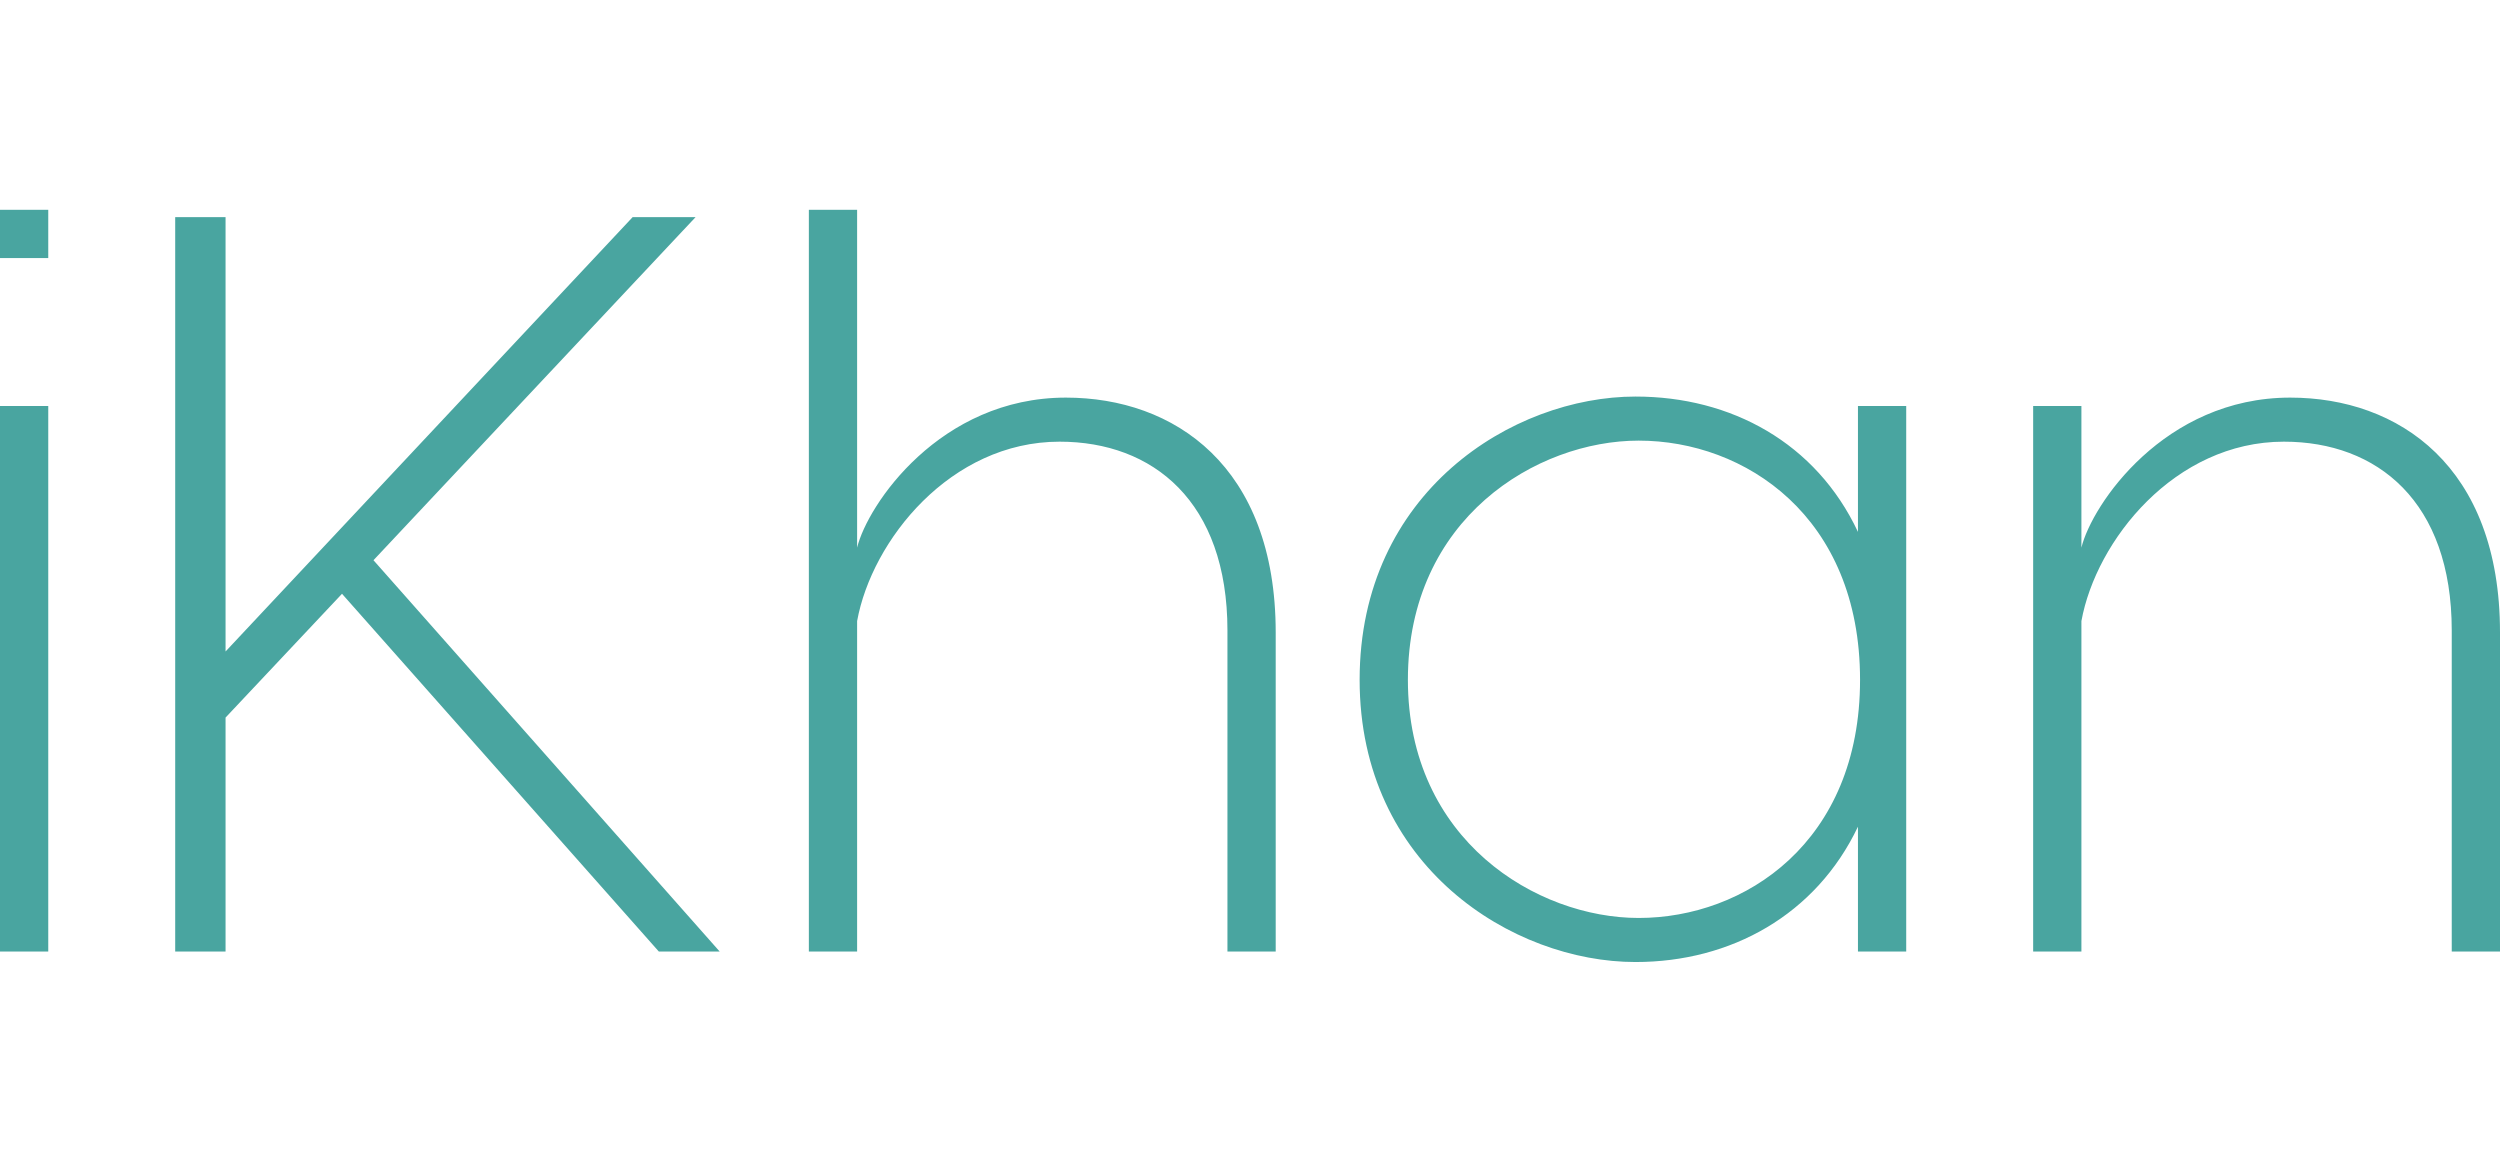
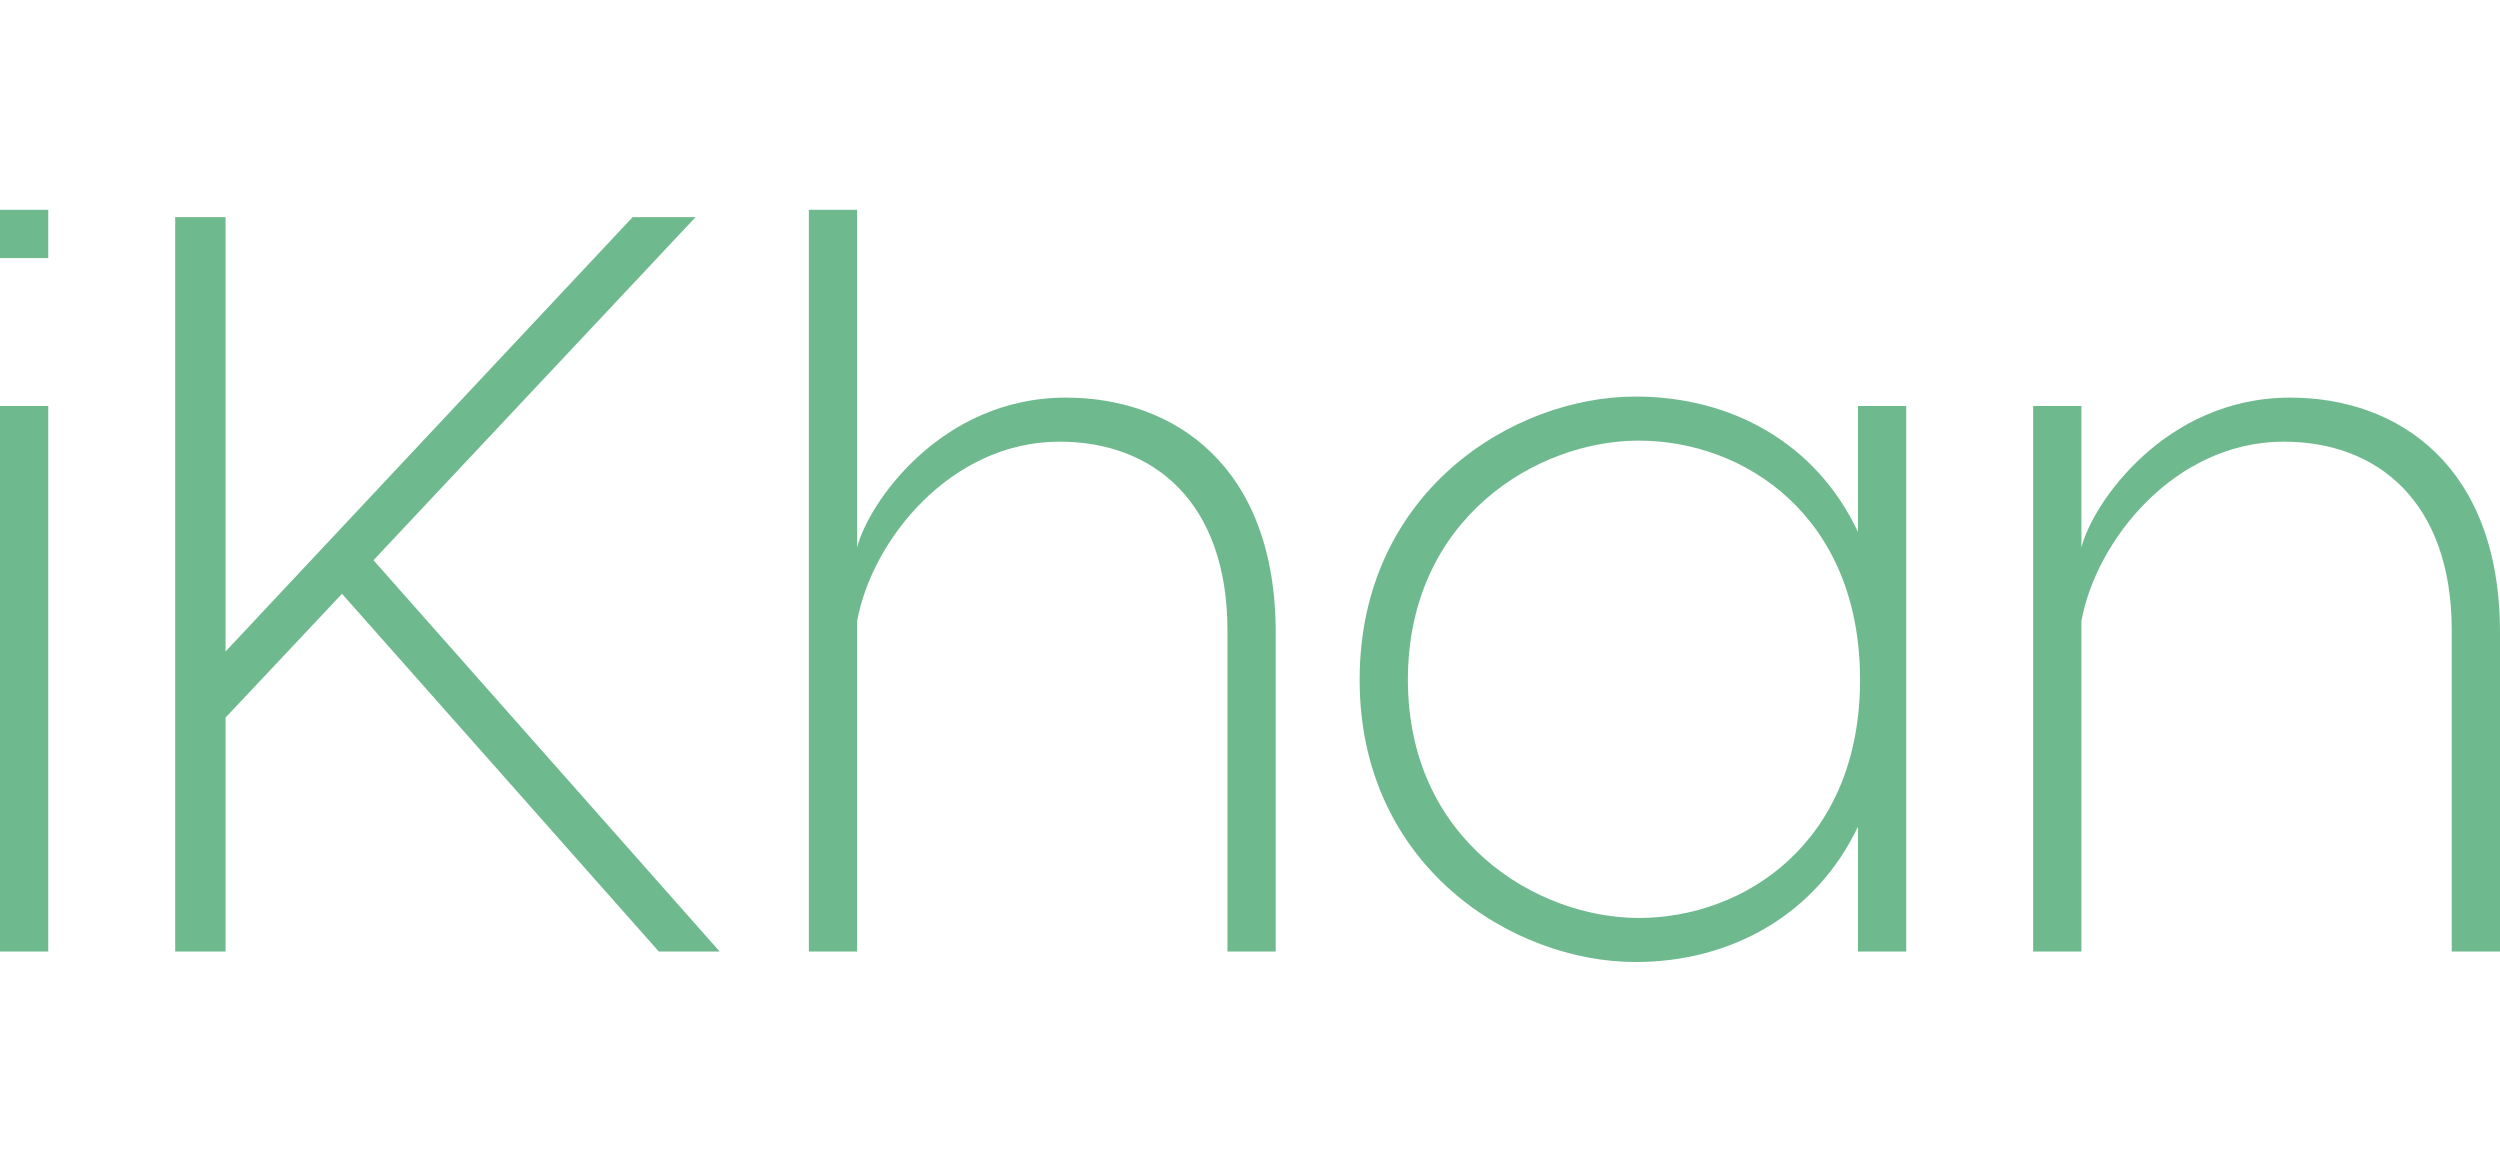
<svg xmlns="http://www.w3.org/2000/svg" version="1.1" height="44.68" width="95.32">
  <g id="SvgjsG1211" rel="mainfill" name="main_text" fill="#333333" transform="translate(-2.4,-11.72)">
-     <path d="M4.24 19.72 l0 1.84 l-1.84 0 l0 -1.84 l1.84 0 z M4.24 27.2 l0 20.8 l-1.84 0 l0 -20.8 l1.84 0 z M27.52 48 l-12.08 -13.64 l-4.44 4.72 l0 8.92 l-1.92 0 l0 -28 l1.92 0 l0 16.56 l15.52 -16.56 l2.4 0 l-12.28 13.08 l13.2 14.92 l-2.32 0 z M43.04 26.88 c4.12 0 8 2.6 8 8.96 l0 12.16 l-1.84 0 l0 -12.24 c0 -4.92 -2.84 -7.2 -6.4 -7.2 c-4.16 0 -7.16 3.76 -7.72 6.84 l0 12.6 l-1.84 0 l0 -28.28 l1.84 0 l0 12.88 c0.4 -1.64 3.16 -5.72 7.96 -5.72 z M64.76 26.84 c3.64 0 6.88 1.76 8.48 5.16 l0 -4.8 l1.84 0 l0 20.8 l-1.84 0 l0 -4.76 c-1.6 3.36 -4.84 5.16 -8.48 5.16 c-4.68 0 -10.52 -3.64 -10.52 -10.76 c0 -7.16 5.84 -10.8 10.52 -10.8 z M64.88 28.52 c-3.88 0 -8.8 2.96 -8.8 9.12 c0 6.12 4.92 9.08 8.8 9.08 c4.04 0 8.44 -2.88 8.44 -9.08 c0 -6.24 -4.4 -9.12 -8.44 -9.12 z M89.72 26.88 c4.12 0 8 2.6 8 8.96 l0 12.16 l-1.84 0 l0 -12.24 c0 -4.92 -2.84 -7.2 -6.4 -7.2 c-4.16 0 -7.16 3.76 -7.72 6.84 l0 12.6 l-1.84 0 l0 -20.8 l1.84 0 l0 5.4 c0.4 -1.64 3.16 -5.72 7.96 -5.72 z" fill="#49A5A0" />
+     <path d="M4.24 19.72 l0 1.84 l-1.84 0 l0 -1.84 l1.84 0 z M4.24 27.2 l0 20.8 l-1.84 0 l0 -20.8 l1.84 0 z M27.52 48 l-12.08 -13.64 l-4.44 4.72 l0 8.92 l-1.92 0 l0 -28 l1.92 0 l0 16.56 l15.52 -16.56 l2.4 0 l-12.28 13.08 l13.2 14.92 l-2.32 0 z M43.04 26.88 c4.12 0 8 2.6 8 8.96 l0 12.16 l-1.84 0 l0 -12.24 c0 -4.92 -2.84 -7.2 -6.4 -7.2 c-4.16 0 -7.16 3.76 -7.72 6.84 l0 12.6 l-1.84 0 l0 -28.28 l1.84 0 l0 12.88 c0.4 -1.64 3.16 -5.72 7.96 -5.72 z M64.76 26.84 c3.64 0 6.88 1.76 8.48 5.16 l0 -4.8 l1.84 0 l0 20.8 l-1.84 0 l0 -4.76 c-1.6 3.36 -4.84 5.16 -8.48 5.16 c-4.68 0 -10.52 -3.64 -10.52 -10.76 c0 -7.16 5.84 -10.8 10.52 -10.8 z M64.88 28.52 c-3.88 0 -8.8 2.96 -8.8 9.12 c0 6.12 4.92 9.08 8.8 9.08 c4.04 0 8.44 -2.88 8.44 -9.08 c0 -6.24 -4.4 -9.12 -8.44 -9.12 z M89.72 26.88 c4.12 0 8 2.6 8 8.96 l0 12.16 l-1.84 0 l0 -12.24 c0 -4.92 -2.84 -7.2 -6.4 -7.2 c-4.16 0 -7.16 3.76 -7.72 6.84 l0 12.6 l-1.84 0 l0 -20.8 l1.84 0 l0 5.4 c0.4 -1.64 3.16 -5.72 7.96 -5.72 z" fill="#6fb98f" />
  </g>
</svg>
